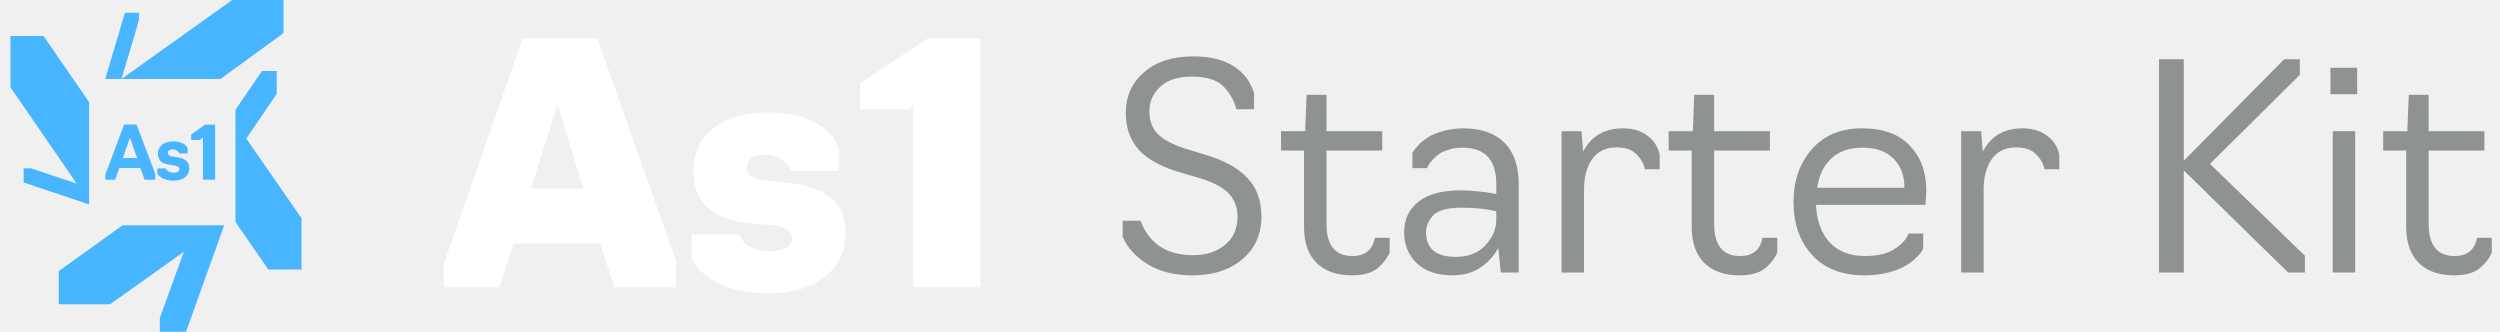
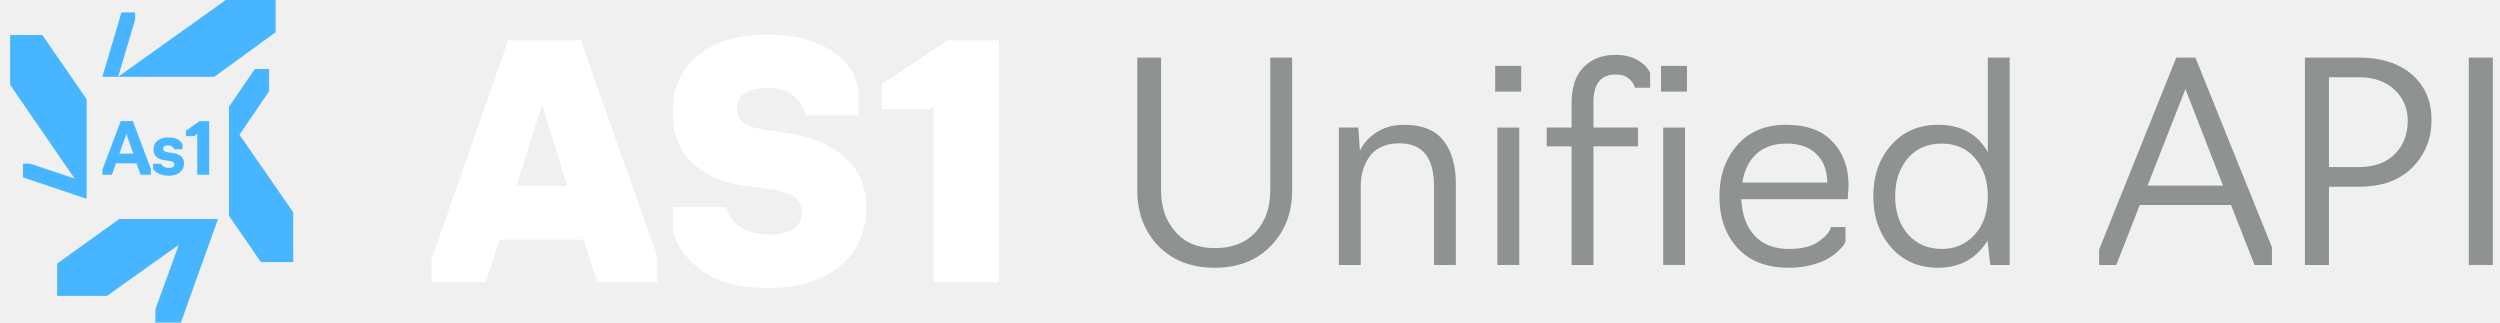
- <svg xmlns="http://www.w3.org/2000/svg" width="211" height="28" viewBox="0 0 211 28" fill="none">
-   <path d="M8.89 14.733V15.167H9.713L10.067 14.177H11.844L12.205 15.167H13.101V14.668L11.526 10.508H10.479L8.89 14.733ZM11.577 13.339H10.363L10.97 11.628L11.577 13.339Z" fill="#47B5FF" />
-   <path d="M14.653 14.574C14.22 14.574 14.011 14.307 13.982 14.213H13.281V14.632C13.353 14.834 13.787 15.253 14.639 15.253C15.484 15.253 15.975 14.813 15.975 14.191C15.975 13.592 15.556 13.361 14.957 13.274L14.559 13.216C14.307 13.173 14.162 13.079 14.162 12.913C14.162 12.74 14.285 12.617 14.581 12.617C14.964 12.617 15.115 12.884 15.13 12.949H15.838V12.53C15.7 12.205 15.325 11.931 14.603 11.931C13.808 11.931 13.324 12.357 13.324 12.964C13.324 13.549 13.7 13.823 14.263 13.903L14.66 13.953C14.957 14.004 15.137 14.076 15.137 14.278C15.137 14.451 15.014 14.574 14.653 14.574Z" fill="#47B5FF" />
+ <svg xmlns="http://www.w3.org/2000/svg" width="217" height="28" viewBox="0 0 217 28" fill="none">
+   <path d="M8.89 14.733V15.166H9.713L10.067 14.177H11.844L12.205 15.166H13.1V14.668L11.526 10.508H10.479L8.89 14.733ZM11.576 13.339H10.363L10.97 11.628L11.576 13.339Z" fill="#47B5FF" />
+   <path d="M14.653 14.574C14.22 14.574 14.01 14.307 13.981 14.213H13.281V14.632C13.353 14.834 13.786 15.253 14.639 15.253C15.484 15.253 15.975 14.813 15.975 14.191C15.975 13.592 15.556 13.361 14.956 13.274L14.559 13.216C14.306 13.173 14.162 13.079 14.162 12.913C14.162 12.74 14.285 12.617 14.581 12.617C14.964 12.617 15.115 12.884 15.13 12.949H15.838V12.53C15.7 12.205 15.325 11.931 14.602 11.931C13.808 11.931 13.324 12.357 13.324 12.964C13.324 13.549 13.7 13.823 14.263 13.903L14.66 13.953C14.956 14.004 15.137 14.076 15.137 14.278C15.137 14.451 15.014 14.574 14.653 14.574Z" fill="#47B5FF" />
  <path d="M18.156 15.166V10.515H17.311L16.134 11.353V11.815H16.849L17.123 11.584V15.166H18.156Z" fill="#47B5FF" />
-   <path d="M10.342 19.016L4.961 22.88V25.682H9.287L15.52 21.247L13.49 26.837V28H15.7L18.921 19.016H10.342Z" fill="#47B5FF" />
+   <path d="M10.341 19.016L4.961 22.88V25.682H9.287L15.52 21.247L13.49 26.837V28H15.7L18.921 19.016H10.341Z" fill="#47B5FF" />
  <path d="M11.728 1.704V1.076H10.544L8.883 6.666H10.255L11.728 1.704Z" fill="#47B5FF" />
  <path d="M1.993 14.206V15.398L7.518 17.254V8.616L3.676 3.041H0.881V7.367L6.478 15.499L2.614 14.206H1.993Z" fill="#47B5FF" />
-   <path d="M18.604 6.666L23.927 2.795V0H19.6L10.255 6.666H18.604Z" fill="#47B5FF" />
+   <path d="M18.604 6.666L23.926 2.795V0H19.6L10.255 6.666H18.604Z" fill="#47B5FF" />
  <path d="M20.785 11.693L23.356 7.923V5.994H22.114L19.875 9.266V18.734L22.648 22.75H25.45V18.424L20.785 11.693Z" fill="#47B5FF" />
-   <path d="M43.358 20.552L42.154 24.248H37.45V22.288L44.114 3.248H50.414L57.05 22.008V24.248H51.842L50.666 20.552H43.358ZM44.814 15.904H49.238L47.054 8.848L44.814 15.904Z" fill="white" />
-   <path d="M64.853 24.752C63.099 24.752 61.652 24.444 60.513 23.828C59.356 23.212 58.637 22.512 58.357 21.728V19.796H62.417C62.492 20.151 62.772 20.477 63.257 20.776C63.743 21.056 64.312 21.196 64.965 21.196C66.216 21.196 66.841 20.841 66.841 20.132C66.841 19.497 66.3 19.124 65.217 19.012L63.285 18.844C61.736 18.713 60.551 18.275 59.729 17.528C58.927 16.781 58.525 15.745 58.525 14.42C58.525 12.908 59.085 11.713 60.205 10.836C61.344 9.94 62.865 9.492 64.769 9.492C66.431 9.492 67.765 9.772 68.773 10.332C69.8 10.873 70.472 11.592 70.789 12.488V14.42H66.729C66.655 14.121 66.431 13.823 66.057 13.524C65.684 13.207 65.217 13.048 64.657 13.048C63.575 13.048 63.033 13.412 63.033 14.14C63.033 14.737 63.509 15.092 64.461 15.204L66.477 15.428C68.101 15.596 69.324 16.025 70.145 16.716C70.967 17.388 71.377 18.396 71.377 19.74C71.377 21.215 70.789 22.419 69.613 23.352C68.437 24.285 66.851 24.752 64.853 24.752Z" fill="white" />
-   <path d="M82.752 24.248H77.068V8.904L76.676 9.212H72.588V7.028L78.3 3.248H82.752V24.248Z" fill="white" />
-   <path d="M100.656 23.24C99.152 23.24 97.888 22.928 96.864 22.304C95.84 21.664 95.136 20.888 94.752 19.976V18.632H96.264C96.584 19.528 97.112 20.24 97.848 20.768C98.6 21.28 99.552 21.536 100.704 21.536C101.792 21.536 102.688 21.248 103.392 20.672C104.096 20.08 104.448 19.288 104.448 18.296C104.448 17.464 104.176 16.784 103.632 16.256C103.104 15.728 102.176 15.28 100.848 14.912L99.768 14.6C98.12 14.136 96.912 13.496 96.144 12.68C95.392 11.848 95.016 10.8 95.016 9.536C95.016 8.128 95.528 6.984 96.552 6.104C97.576 5.208 98.96 4.76 100.704 4.76C102.128 4.76 103.272 5.04 104.136 5.6C105 6.16 105.568 6.92 105.84 7.88V9.224H104.352C104.176 8.52 103.824 7.888 103.296 7.328C102.752 6.752 101.848 6.464 100.584 6.464C99.448 6.464 98.568 6.744 97.944 7.304C97.32 7.864 97.008 8.56 97.008 9.392C97.008 10.256 97.288 10.936 97.848 11.432C98.424 11.928 99.28 12.336 100.416 12.656L101.808 13.088C103.36 13.552 104.52 14.2 105.288 15.032C106.072 15.848 106.464 16.936 106.464 18.296C106.464 19.784 105.92 20.984 104.832 21.896C103.76 22.792 102.368 23.24 100.656 23.24Z" fill="#8E9291" />
-   <path d="M114.116 23.24C112.82 23.24 111.82 22.888 111.116 22.184C110.412 21.48 110.06 20.464 110.06 19.136V12.704H108.116V11.072H110.156L110.276 8H111.956V11.072H116.66V12.704H111.956V18.896C111.956 20.704 112.684 21.608 114.14 21.608C115.212 21.608 115.844 21.096 116.036 20.072H117.284V21.32C117.108 21.752 116.788 22.176 116.324 22.592C115.812 23.024 115.076 23.24 114.116 23.24Z" fill="#8E9291" />
-   <path d="M122.59 23.24C121.294 23.24 120.286 22.896 119.566 22.208C118.862 21.52 118.51 20.648 118.51 19.592C118.51 18.52 118.91 17.664 119.71 17.024C120.51 16.384 121.726 16.064 123.358 16.064C123.838 16.064 124.318 16.096 124.798 16.16C125.294 16.208 125.662 16.256 125.902 16.304L126.286 16.376V15.536C126.286 13.488 125.334 12.464 123.43 12.464C122.982 12.464 122.574 12.528 122.206 12.656C121.838 12.768 121.55 12.912 121.342 13.088C121.134 13.248 120.958 13.416 120.814 13.592C120.67 13.768 120.574 13.912 120.526 14.024C120.478 14.12 120.454 14.176 120.454 14.192H119.206V12.92C119.238 12.856 119.278 12.784 119.326 12.704C119.39 12.608 119.534 12.44 119.758 12.2C119.998 11.96 120.262 11.752 120.55 11.576C120.838 11.384 121.246 11.216 121.774 11.072C122.302 10.912 122.87 10.832 123.478 10.832C125.014 10.832 126.182 11.24 126.982 12.056C127.782 12.856 128.182 14.032 128.182 15.584V23H126.67L126.454 20.912C126.118 21.568 125.622 22.12 124.966 22.568C124.31 23.016 123.518 23.24 122.59 23.24ZM122.878 21.68C123.918 21.68 124.742 21.36 125.35 20.72C125.974 20.064 126.286 19.336 126.286 18.536V17.84C125.486 17.632 124.51 17.528 123.358 17.528C122.19 17.528 121.398 17.736 120.982 18.152C120.566 18.6 120.358 19.08 120.358 19.592C120.358 20.984 121.198 21.68 122.878 21.68Z" fill="#8E9291" />
-   <path d="M133.693 23H131.797V11.072H133.477L133.621 12.8C134.293 11.488 135.413 10.832 136.981 10.832C137.813 10.832 138.501 11.04 139.045 11.456C139.589 11.856 139.933 12.384 140.077 13.04V14.288H138.829C138.749 13.84 138.517 13.424 138.133 13.04C137.765 12.64 137.205 12.44 136.453 12.44C135.525 12.44 134.829 12.776 134.365 13.448C133.917 14.104 133.693 14.944 133.693 15.968V23Z" fill="#8E9291" />
-   <path d="M146.835 23.24C145.539 23.24 144.539 22.888 143.835 22.184C143.131 21.48 142.779 20.464 142.779 19.136V12.704H140.835V11.072H142.875L142.995 8H144.675V11.072H149.379V12.704H144.675V18.896C144.675 20.704 145.403 21.608 146.859 21.608C147.931 21.608 148.563 21.096 148.755 20.072H150.003V21.32C149.827 21.752 149.507 22.176 149.043 22.592C148.531 23.024 147.795 23.24 146.835 23.24Z" fill="#8E9291" />
-   <path d="M157.397 23.24C155.461 23.24 153.973 22.664 152.933 21.512C151.893 20.376 151.373 18.88 151.373 17.024C151.373 15.264 151.885 13.792 152.909 12.608C153.933 11.424 155.357 10.832 157.181 10.832C158.941 10.832 160.277 11.32 161.189 12.296C162.117 13.256 162.581 14.52 162.581 16.088L162.509 17.288H153.269C153.333 18.648 153.725 19.712 154.445 20.48C155.165 21.232 156.149 21.608 157.397 21.608C158.517 21.608 159.381 21.392 159.989 20.96C160.597 20.528 160.957 20.112 161.069 19.712H162.317V20.96C162.301 21.04 162.237 21.16 162.125 21.32C162.013 21.464 161.829 21.656 161.573 21.896C161.317 22.12 161.013 22.328 160.661 22.52C160.309 22.712 159.845 22.88 159.269 23.024C158.693 23.168 158.069 23.24 157.397 23.24ZM153.365 15.848H160.733C160.733 14.808 160.421 13.984 159.797 13.376C159.189 12.768 158.325 12.464 157.205 12.464C156.085 12.464 155.205 12.768 154.565 13.376C153.925 13.968 153.525 14.792 153.365 15.848Z" fill="#8E9291" />
-   <path d="M167.42 23H165.524V11.072H167.204L167.348 12.8C168.02 11.488 169.14 10.832 170.708 10.832C171.54 10.832 172.228 11.04 172.772 11.456C173.316 11.856 173.66 12.384 173.804 13.04V14.288H172.556C172.476 13.84 172.244 13.424 171.86 13.04C171.492 12.64 170.932 12.44 170.18 12.44C169.252 12.44 168.556 12.776 168.092 13.448C167.644 14.104 167.42 14.944 167.42 15.968V23Z" fill="#8E9291" />
-   <path d="M193.119 23L184.311 14.384V23H182.223V5H184.311V13.568L192.783 5H194.103V6.32L186.519 13.832L194.535 21.584V23H193.119Z" fill="#8E9291" />
-   <path d="M198.947 7.952H196.691V5.72H198.947V7.952ZM198.779 23H196.883V11.072H198.779V23Z" fill="#8E9291" />
-   <path d="M207.139 23.24C205.843 23.24 204.843 22.888 204.139 22.184C203.435 21.48 203.083 20.464 203.083 19.136V12.704H201.139V11.072H203.179L203.299 8H204.979V11.072H209.683V12.704H204.979V18.896C204.979 20.704 205.707 21.608 207.163 21.608C208.235 21.608 208.867 21.096 209.059 20.072H210.307V21.32C210.131 21.752 209.811 22.176 209.347 22.592C208.835 23.024 208.099 23.24 207.139 23.24Z" fill="#8E9291" />
+   <path d="M43.358 20.804L42.154 24.5H37.45V22.54L44.114 3.5H50.414L57.05 22.26V24.5H51.842L50.666 20.804H43.358ZM44.814 16.156H49.238L47.054 9.1L44.814 16.156Z" fill="white" />
+   <path d="M66.735 25.004C64.29 25.004 62.405 24.537 61.079 23.604C59.735 22.671 58.849 21.532 58.419 20.188V17.976H63.011C63.497 19.563 64.766 20.356 66.819 20.356C67.697 20.356 68.378 20.188 68.863 19.852C69.367 19.516 69.619 19.04 69.619 18.424C69.619 17.341 68.714 16.679 66.903 16.436L64.663 16.128C62.685 15.848 61.145 15.167 60.043 14.084C58.942 13.001 58.391 11.573 58.391 9.8C58.391 7.653 59.147 5.973 60.659 4.76C62.134 3.584 64.131 2.996 66.651 2.996C68.779 2.996 70.553 3.425 71.971 4.284C73.409 5.143 74.258 6.328 74.519 7.84V10.024H69.899C69.769 9.315 69.423 8.745 68.863 8.316C68.322 7.868 67.575 7.644 66.623 7.644C64.85 7.644 63.963 8.269 63.963 9.52C63.963 10.453 64.757 11.032 66.343 11.256L68.415 11.564C70.45 11.881 72.083 12.572 73.315 13.636C74.566 14.719 75.191 16.184 75.191 18.032C75.191 20.16 74.417 21.859 72.867 23.128C71.318 24.379 69.274 25.004 66.735 25.004Z" fill="white" />
+   <path d="M86.716 24.5H81.032V9.156L80.641 9.464H76.552V7.28L82.264 3.5H86.716V24.5Z" fill="white" />
+   <path d="M110.309 21.344C109.093 22.608 107.469 23.24 105.437 23.24C103.405 23.24 101.773 22.608 100.541 21.344C99.325 20.08 98.717 18.472 98.717 16.52V5H100.781V16.544C100.781 18 101.197 19.192 102.029 20.12C102.845 21.064 103.981 21.536 105.437 21.536C106.973 21.536 108.165 21.064 109.013 20.12C109.845 19.192 110.261 18 110.261 16.544V5H112.157V16.52C112.157 18.472 111.541 20.08 110.309 21.344Z" fill="#8E9291" />
+   <path d="M118.113 23H116.217V11.072H117.897L118.041 13.088C118.329 12.464 118.801 11.936 119.457 11.504C120.129 11.056 120.937 10.832 121.881 10.832C123.433 10.832 124.569 11.288 125.289 12.2C126.009 13.112 126.369 14.36 126.369 15.944V23H124.473V16.16C124.473 13.68 123.473 12.44 121.473 12.44C120.337 12.44 119.489 12.8 118.929 13.52C118.385 14.256 118.113 15.128 118.113 16.136V23Z" fill="#8E9291" />
+   <path d="M132.039 7.952H129.783V5.72H132.039V7.952ZM131.871 23H129.975V11.072H131.871V23Z" fill="#8E9291" />
+   <path d="M138.311 23H136.415V12.704H134.255V11.072H136.415V8.912C136.415 7.568 136.759 6.544 137.447 5.84C138.151 5.12 139.079 4.76 140.231 4.76C140.999 4.76 141.647 4.92 142.175 5.24C142.703 5.544 143.055 5.912 143.231 6.344V7.616H141.911C141.847 7.328 141.671 7.064 141.383 6.824C141.111 6.584 140.735 6.464 140.255 6.464C138.959 6.464 138.311 7.264 138.311 8.864V11.072H142.175V12.704H138.311V23Z" fill="#8E9291" />
+   <path d="M146.429 7.952H144.173V5.72H146.429V7.952ZM146.261 23H144.365V11.072H146.261V23Z" fill="#8E9291" />
+   <path d="M155.27 23.24C153.334 23.24 151.846 22.664 150.806 21.512C149.766 20.376 149.246 18.88 149.246 17.024C149.246 15.264 149.758 13.792 150.782 12.608C151.806 11.424 153.23 10.832 155.054 10.832C156.814 10.832 158.15 11.32 159.062 12.296C159.99 13.256 160.454 14.52 160.454 16.088L160.382 17.288H151.142C151.206 18.648 151.598 19.712 152.318 20.48C153.038 21.232 154.022 21.608 155.27 21.608C156.39 21.608 157.254 21.392 157.862 20.96C158.47 20.528 158.83 20.112 158.942 19.712H160.19V20.96C160.174 21.04 160.11 21.16 159.998 21.32C159.886 21.464 159.702 21.656 159.446 21.896C159.19 22.12 158.886 22.328 158.534 22.52C158.182 22.712 157.718 22.88 157.142 23.024C156.566 23.168 155.942 23.24 155.27 23.24ZM151.238 15.848H158.606C158.606 14.808 158.294 13.984 157.67 13.376C157.062 12.768 156.198 12.464 155.078 12.464C153.958 12.464 153.078 12.768 152.438 13.376C151.798 13.968 151.398 14.792 151.238 15.848Z" fill="#8E9291" />
+   <path d="M168.221 23.24C166.541 23.24 165.181 22.648 164.141 21.464C163.117 20.28 162.605 18.8 162.605 17.024C162.605 15.232 163.125 13.752 164.165 12.584C165.205 11.416 166.557 10.832 168.221 10.832C170.221 10.832 171.661 11.624 172.541 13.208V5H174.437V23H172.757L172.517 20.888C171.541 22.456 170.109 23.24 168.221 23.24ZM168.557 21.608C169.693 21.608 170.637 21.2 171.389 20.384C172.157 19.552 172.541 18.432 172.541 17.024C172.541 15.712 172.181 14.624 171.461 13.76C170.741 12.896 169.773 12.464 168.557 12.464C167.293 12.464 166.301 12.896 165.581 13.76C164.861 14.624 164.501 15.712 164.501 17.024C164.501 18.4 164.877 19.512 165.629 20.36C166.381 21.192 167.357 21.608 168.557 21.608Z" fill="#8E9291" />
+   <path d="M185.734 17.792L183.694 23H182.206V21.656L188.902 5H190.558L197.206 21.464V23H195.694L193.654 17.792H185.734ZM186.406 16.112H192.958L189.694 7.736L186.406 16.112Z" fill="#8E9291" />
+   <path d="M202.153 23H200.065V5H204.745C206.681 5 208.217 5.488 209.353 6.464C210.489 7.456 211.057 8.768 211.057 10.4C211.057 12.032 210.505 13.408 209.401 14.528C208.297 15.648 206.745 16.208 204.745 16.208H202.153V23ZM202.153 6.704V14.504H204.721C206.049 14.504 207.089 14.136 207.841 13.4C208.609 12.648 208.993 11.672 208.993 10.472C208.993 9.416 208.617 8.528 207.865 7.808C207.113 7.072 206.065 6.704 204.721 6.704H202.153Z" fill="#8E9291" />
+   <path d="M216.379 23H214.291V5H216.379V23Z" fill="#8E9291" />
</svg>
